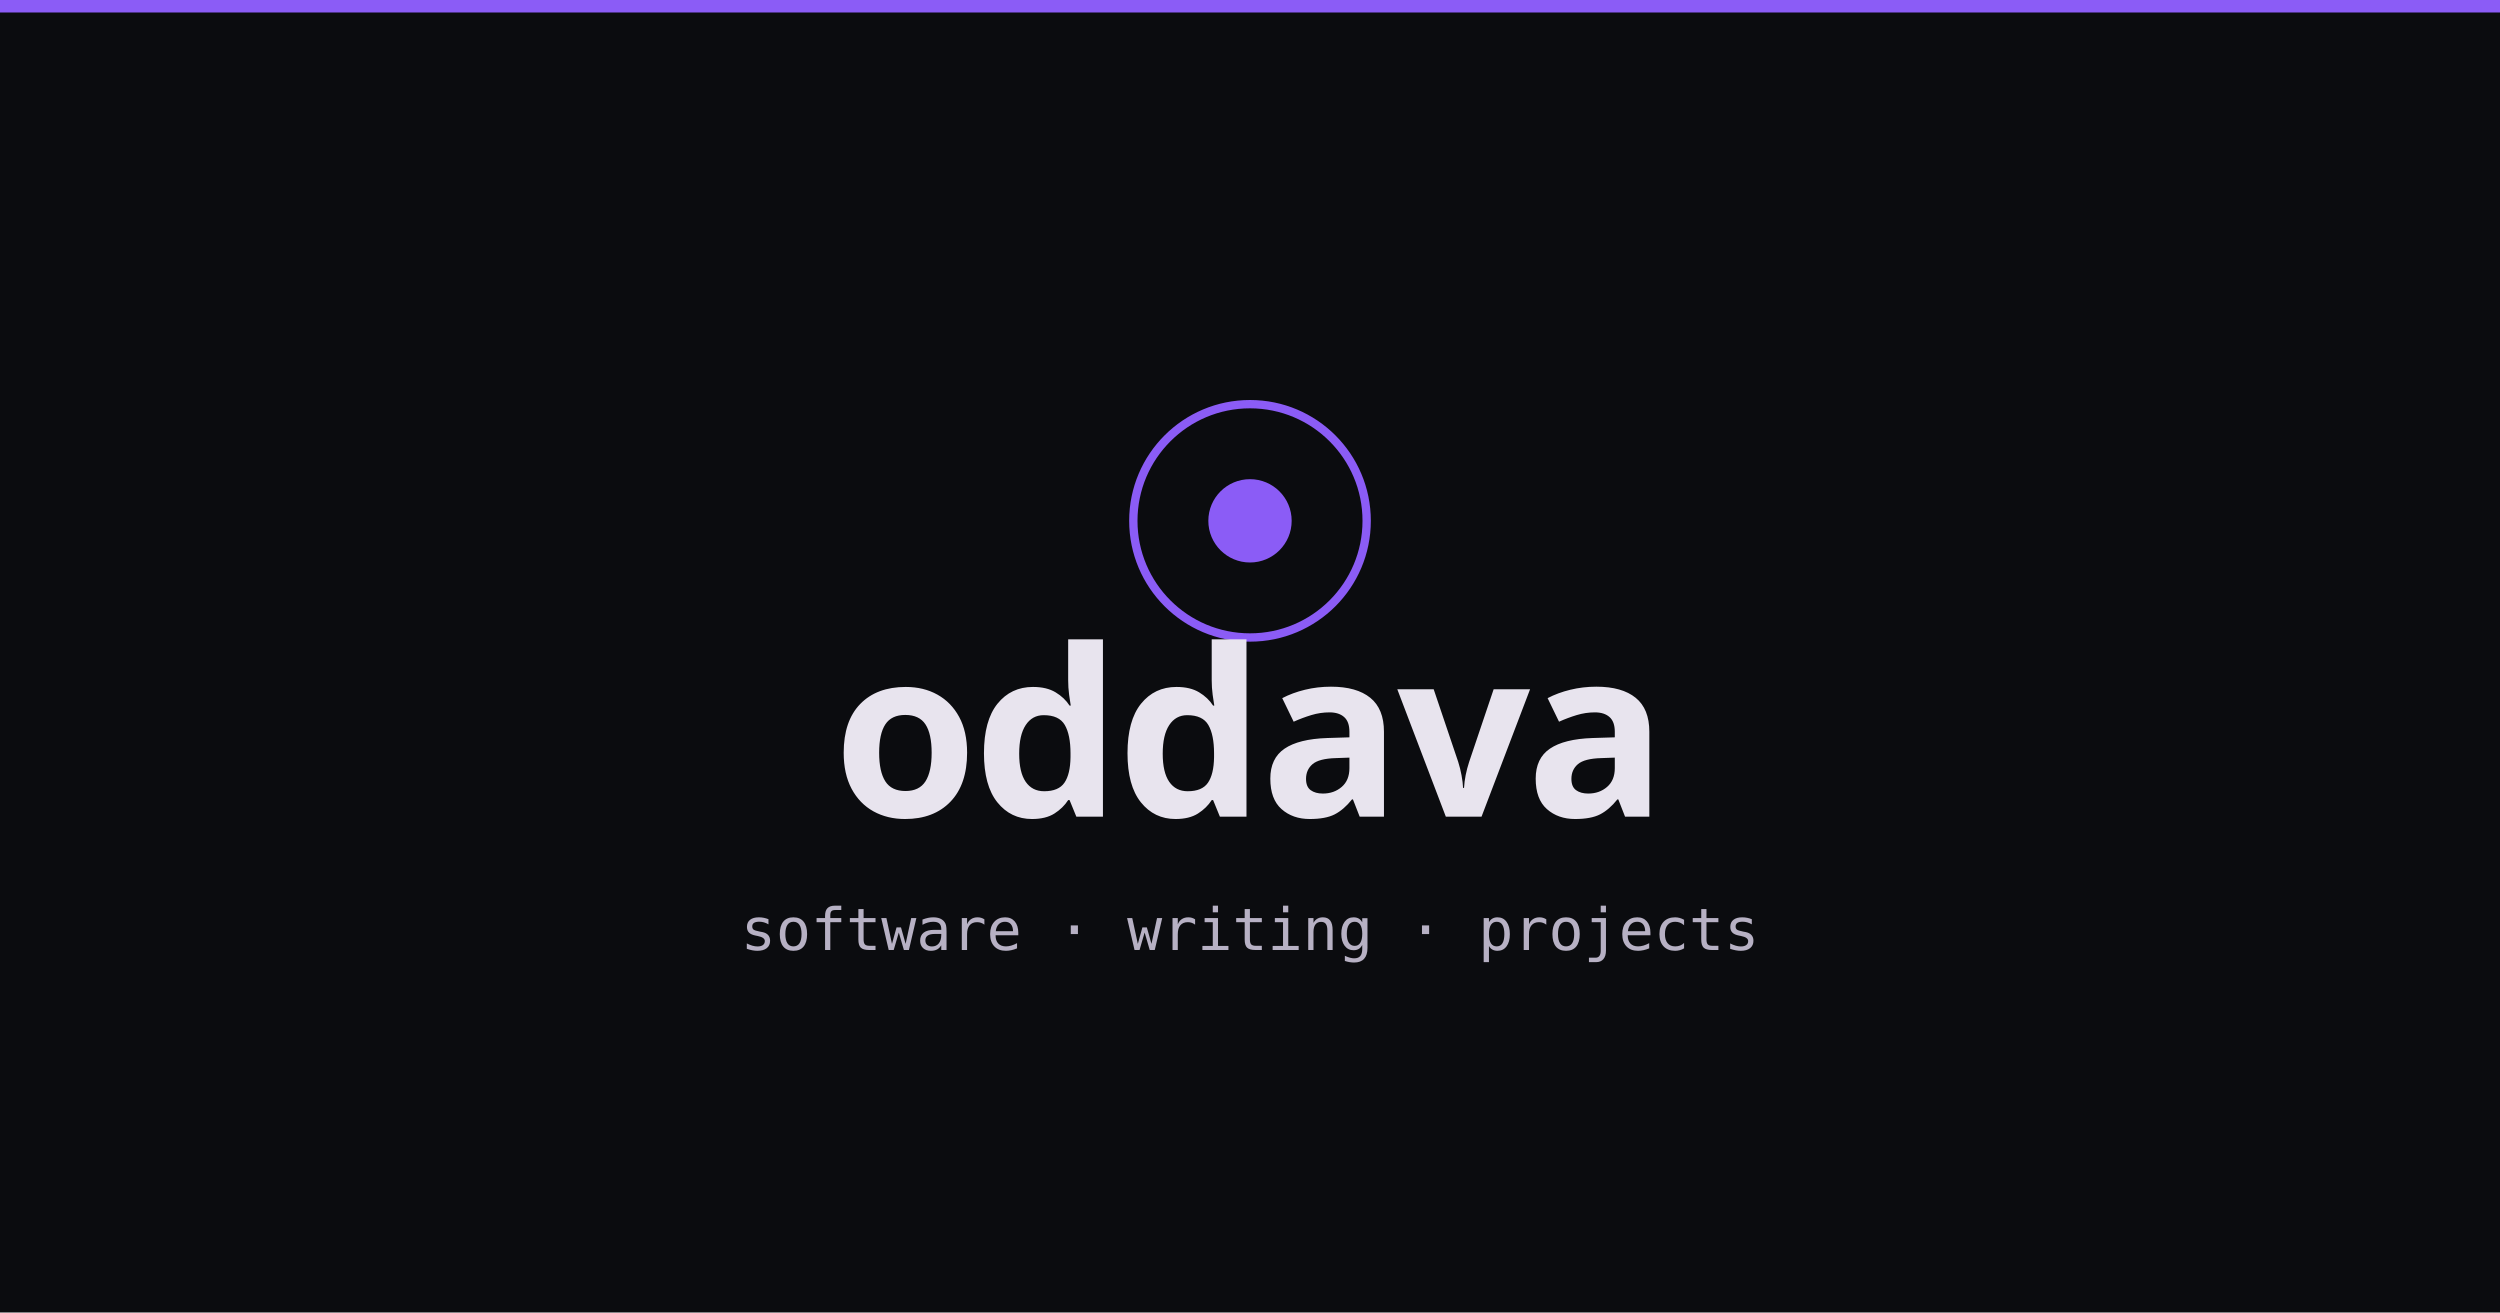
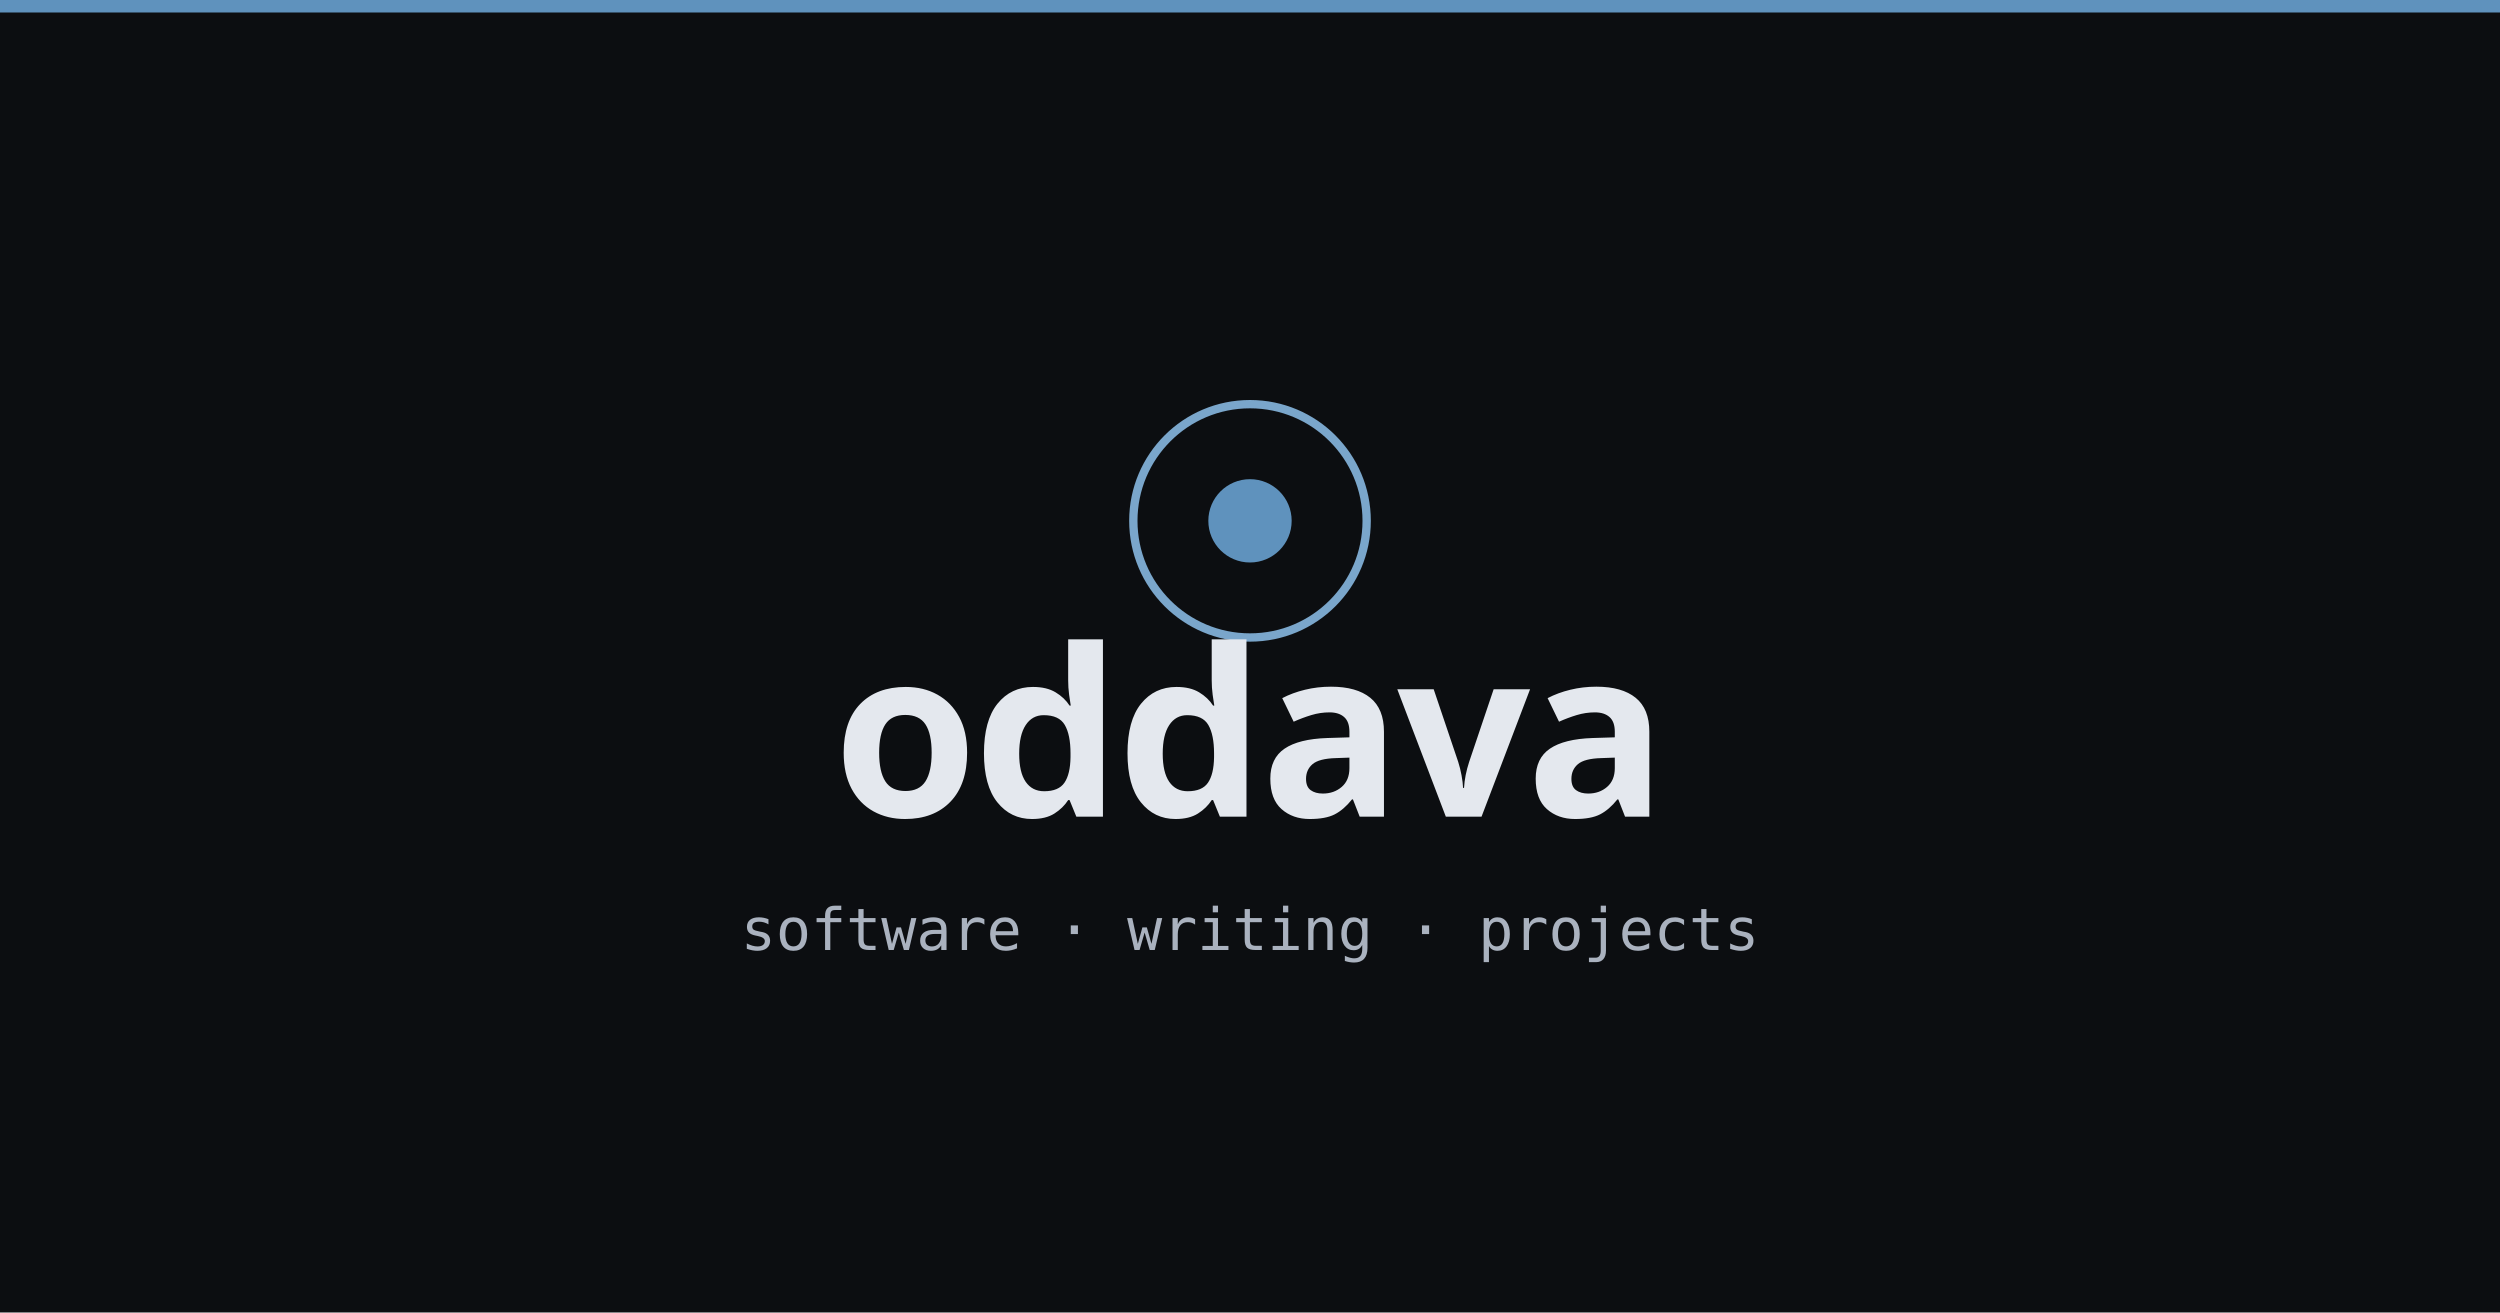
<svg xmlns="http://www.w3.org/2000/svg" viewBox="0 0 1200 630" width="1200" height="630">
-   <rect width="1200" height="630" fill="#0b0c0f" />
-   <rect x="0" y="0" width="1200" height="6" fill="#8b5cf6" />
-   <circle cx="600" cy="250" r="56" fill="none" stroke="#8b5cf6" stroke-width="4" />
-   <circle cx="600" cy="250" r="20" fill="#8b5cf6" />
-   <text x="600" y="392" font-family="'M PLUS Rounded 1c', system-ui, sans-serif" font-size="112" font-weight="700" fill="#e8e4ee" text-anchor="middle" letter-spacing="-2">oddava</text>
-   <text x="600" y="456" font-family="'JetBrains Mono', monospace" font-size="28" fill="#b7b1c4" text-anchor="middle">software · writing · projects</text>
+   <rect width="1200" height="630" fill="#0c0e11" />
+   <rect x="0" y="0" width="1200" height="6" fill="#5f92bd" />
+   <circle cx="600" cy="250" r="56" fill="none" stroke="#7aa6cb" stroke-width="4" />
+   <circle cx="600" cy="250" r="20" fill="#5f92bd" />
+   <text x="600" y="392" font-family="'M PLUS Rounded 1c', system-ui, sans-serif" font-size="112" font-weight="700" fill="#e4e8ee" text-anchor="middle" letter-spacing="-2">oddava</text>
+   <text x="600" y="456" font-family="'JetBrains Mono', monospace" font-size="28" fill="#aab2bf" text-anchor="middle">software · writing · projects</text>
</svg>
